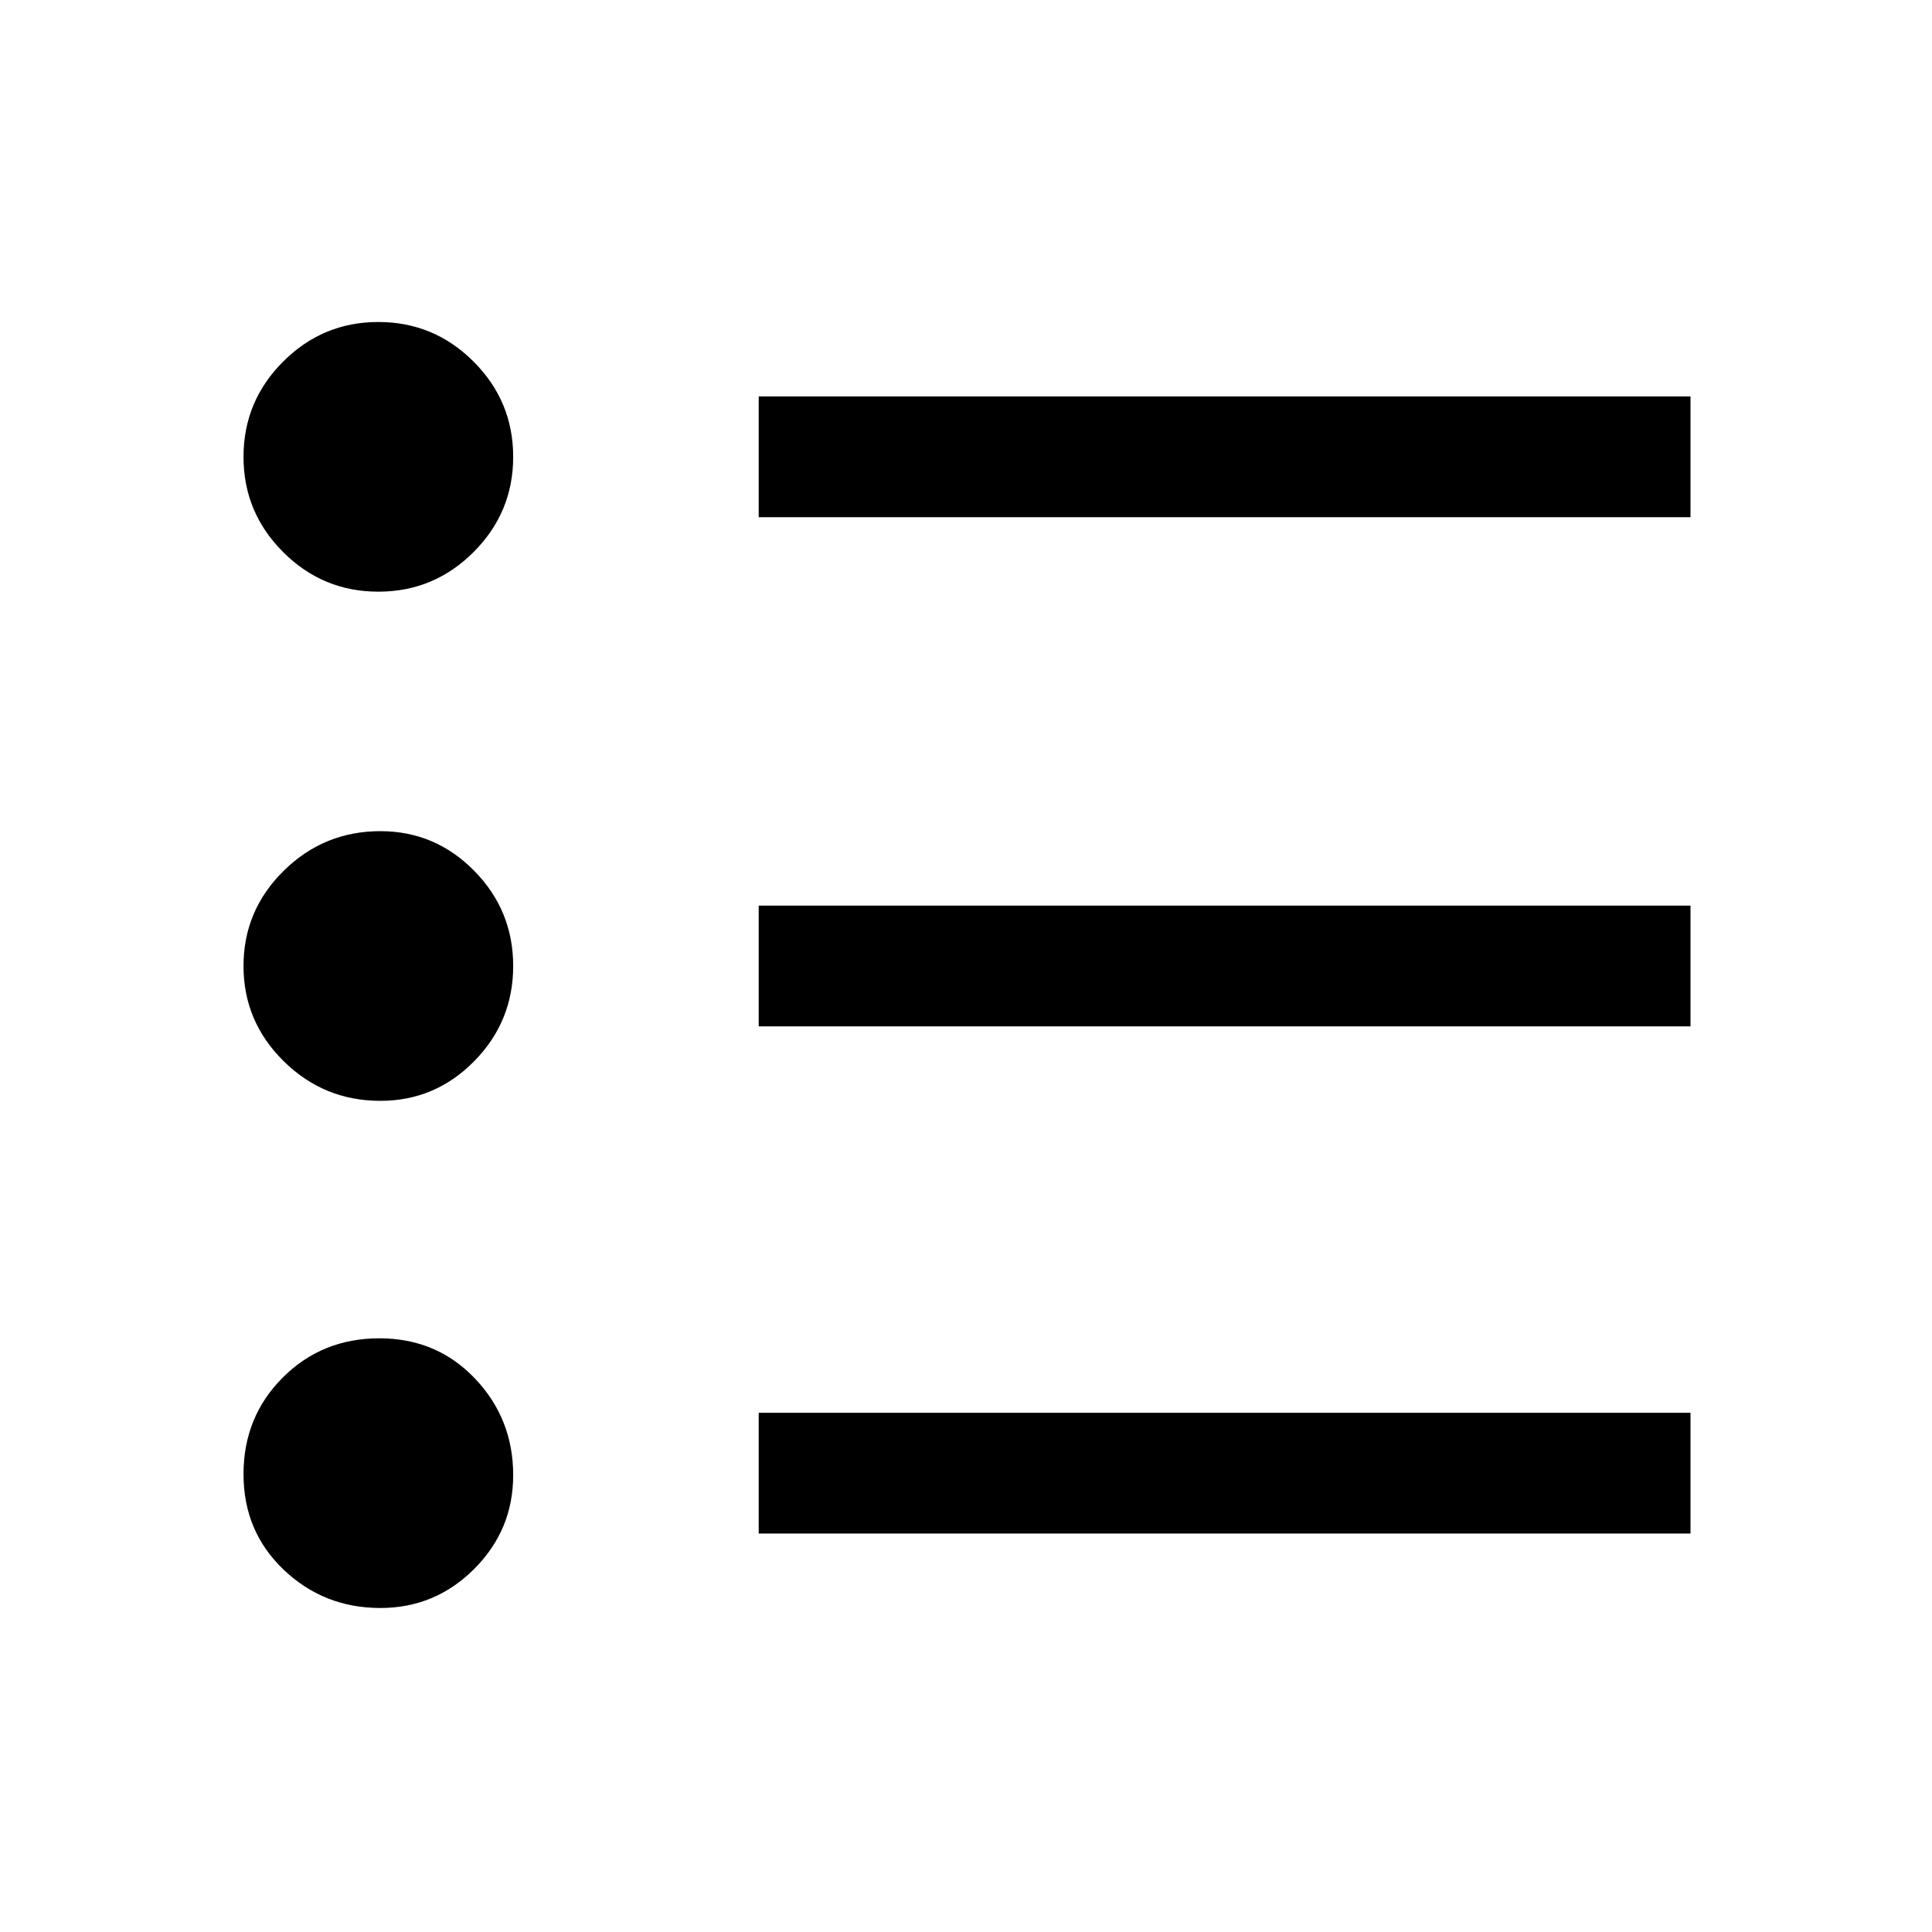
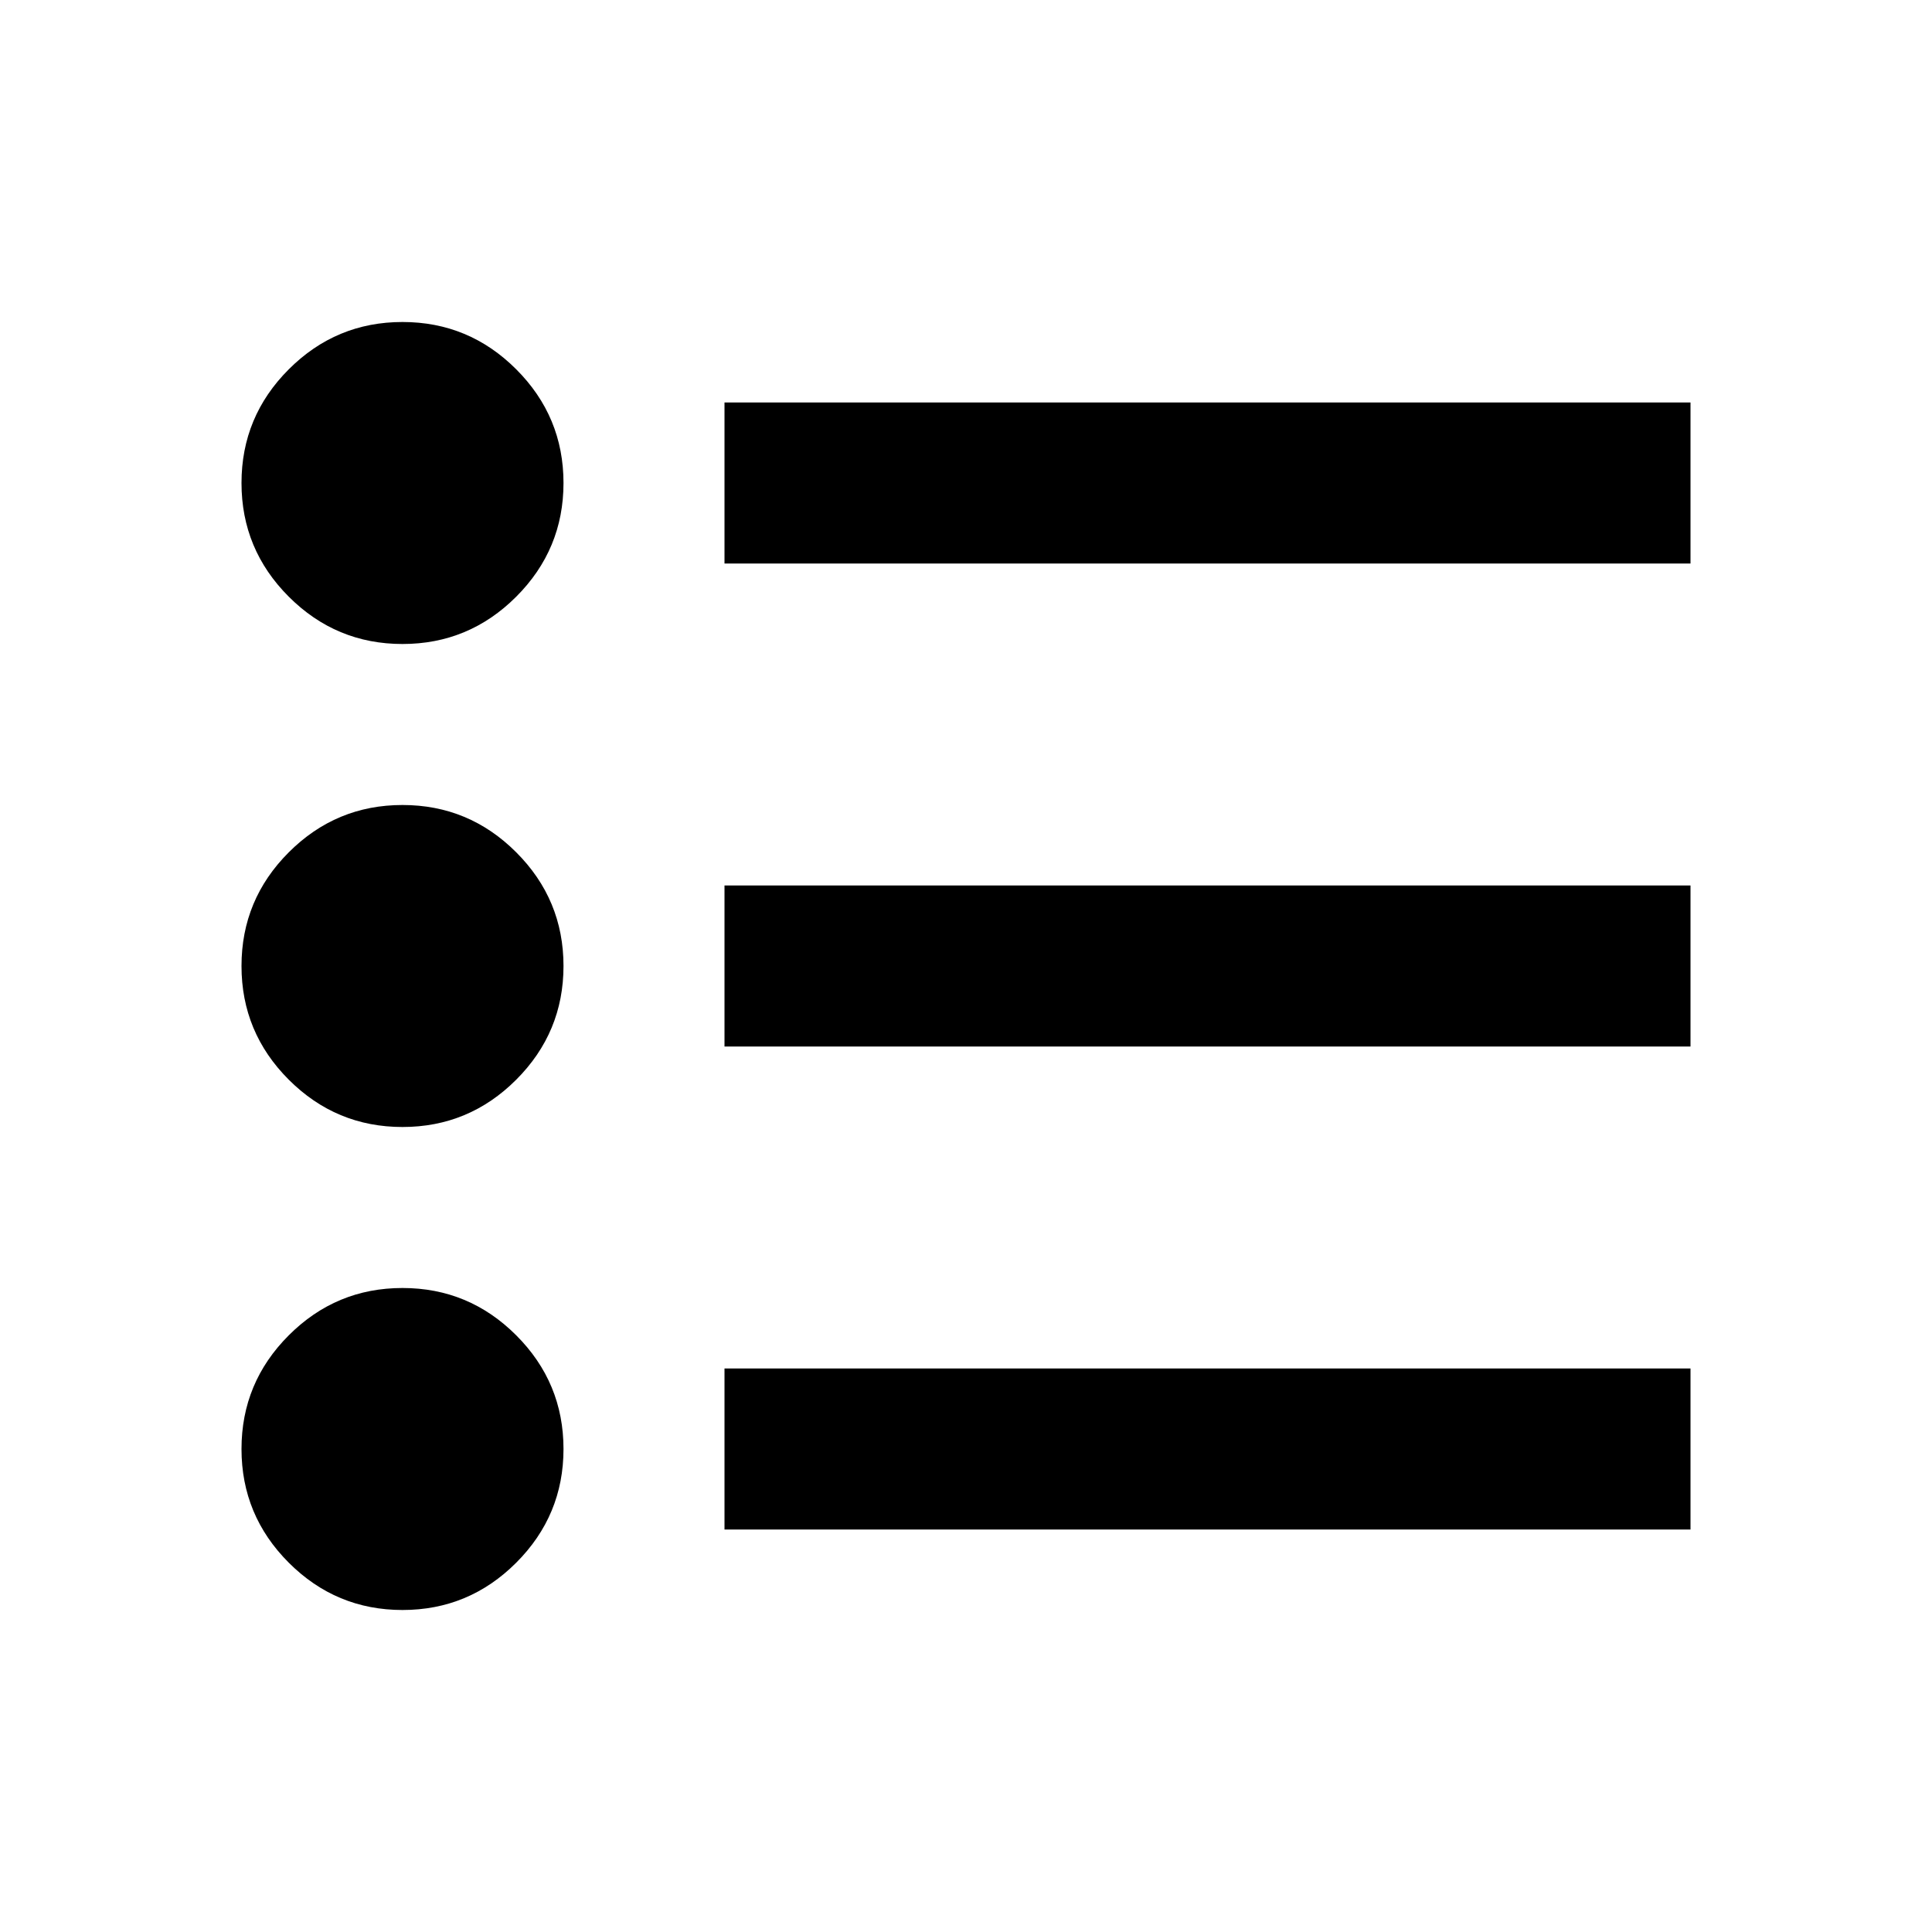
- <svg xmlns="http://www.w3.org/2000/svg" height="48" viewBox="0 -960 960 960" width="48">
-   <path d="M377-198v-60h463v60H377Zm0-252v-60h463v60H377Zm0-253v-60h463v60H377ZM189-161q-28.05 0-48.025-19Q121-199 121-227.5t19.5-48q19.5-19.5 48-19.5t47.5 19.975Q255-255.05 255-227q0 27.225-19.387 46.613Q216.225-161 189-161Zm0-252q-28.05 0-48.025-19.681Q121-452.362 121-480t19.975-47.319Q160.95-547 189-547q27.225 0 46.613 19.681Q255-507.638 255-480t-19.387 47.319Q216.225-413 189-413Zm-1-253q-27.637 0-47.319-19.681Q121-705.362 121-733t19.681-47.319Q160.363-800 188-800q27.637 0 47.319 19.681Q255-760.638 255-733t-19.681 47.319Q215.637-666 188-666Z" />
+ <svg xmlns="http://www.w3.org/2000/svg" height="24" viewBox="0 -960 960 960" width="24">
+   <path d="M360-200v-80h480v80H360Zm0-240v-80h480v80H360Zm0-240v-80h480v80H360ZM200-160q-33 0-56.5-23.5T120-240q0-33 23.5-56.5T200-320q33 0 56.5 23.5T280-240q0 33-23.5 56.5T200-160Zm0-240q-33 0-56.5-23.5T120-480q0-33 23.5-56.5T200-560q33 0 56.5 23.5T280-480q0 33-23.5 56.5T200-400Zm0-240q-33 0-56.5-23.5T120-720q0-33 23.5-56.5T200-800q33 0 56.5 23.5T280-720q0 33-23.5 56.5T200-640Z" />
</svg>
